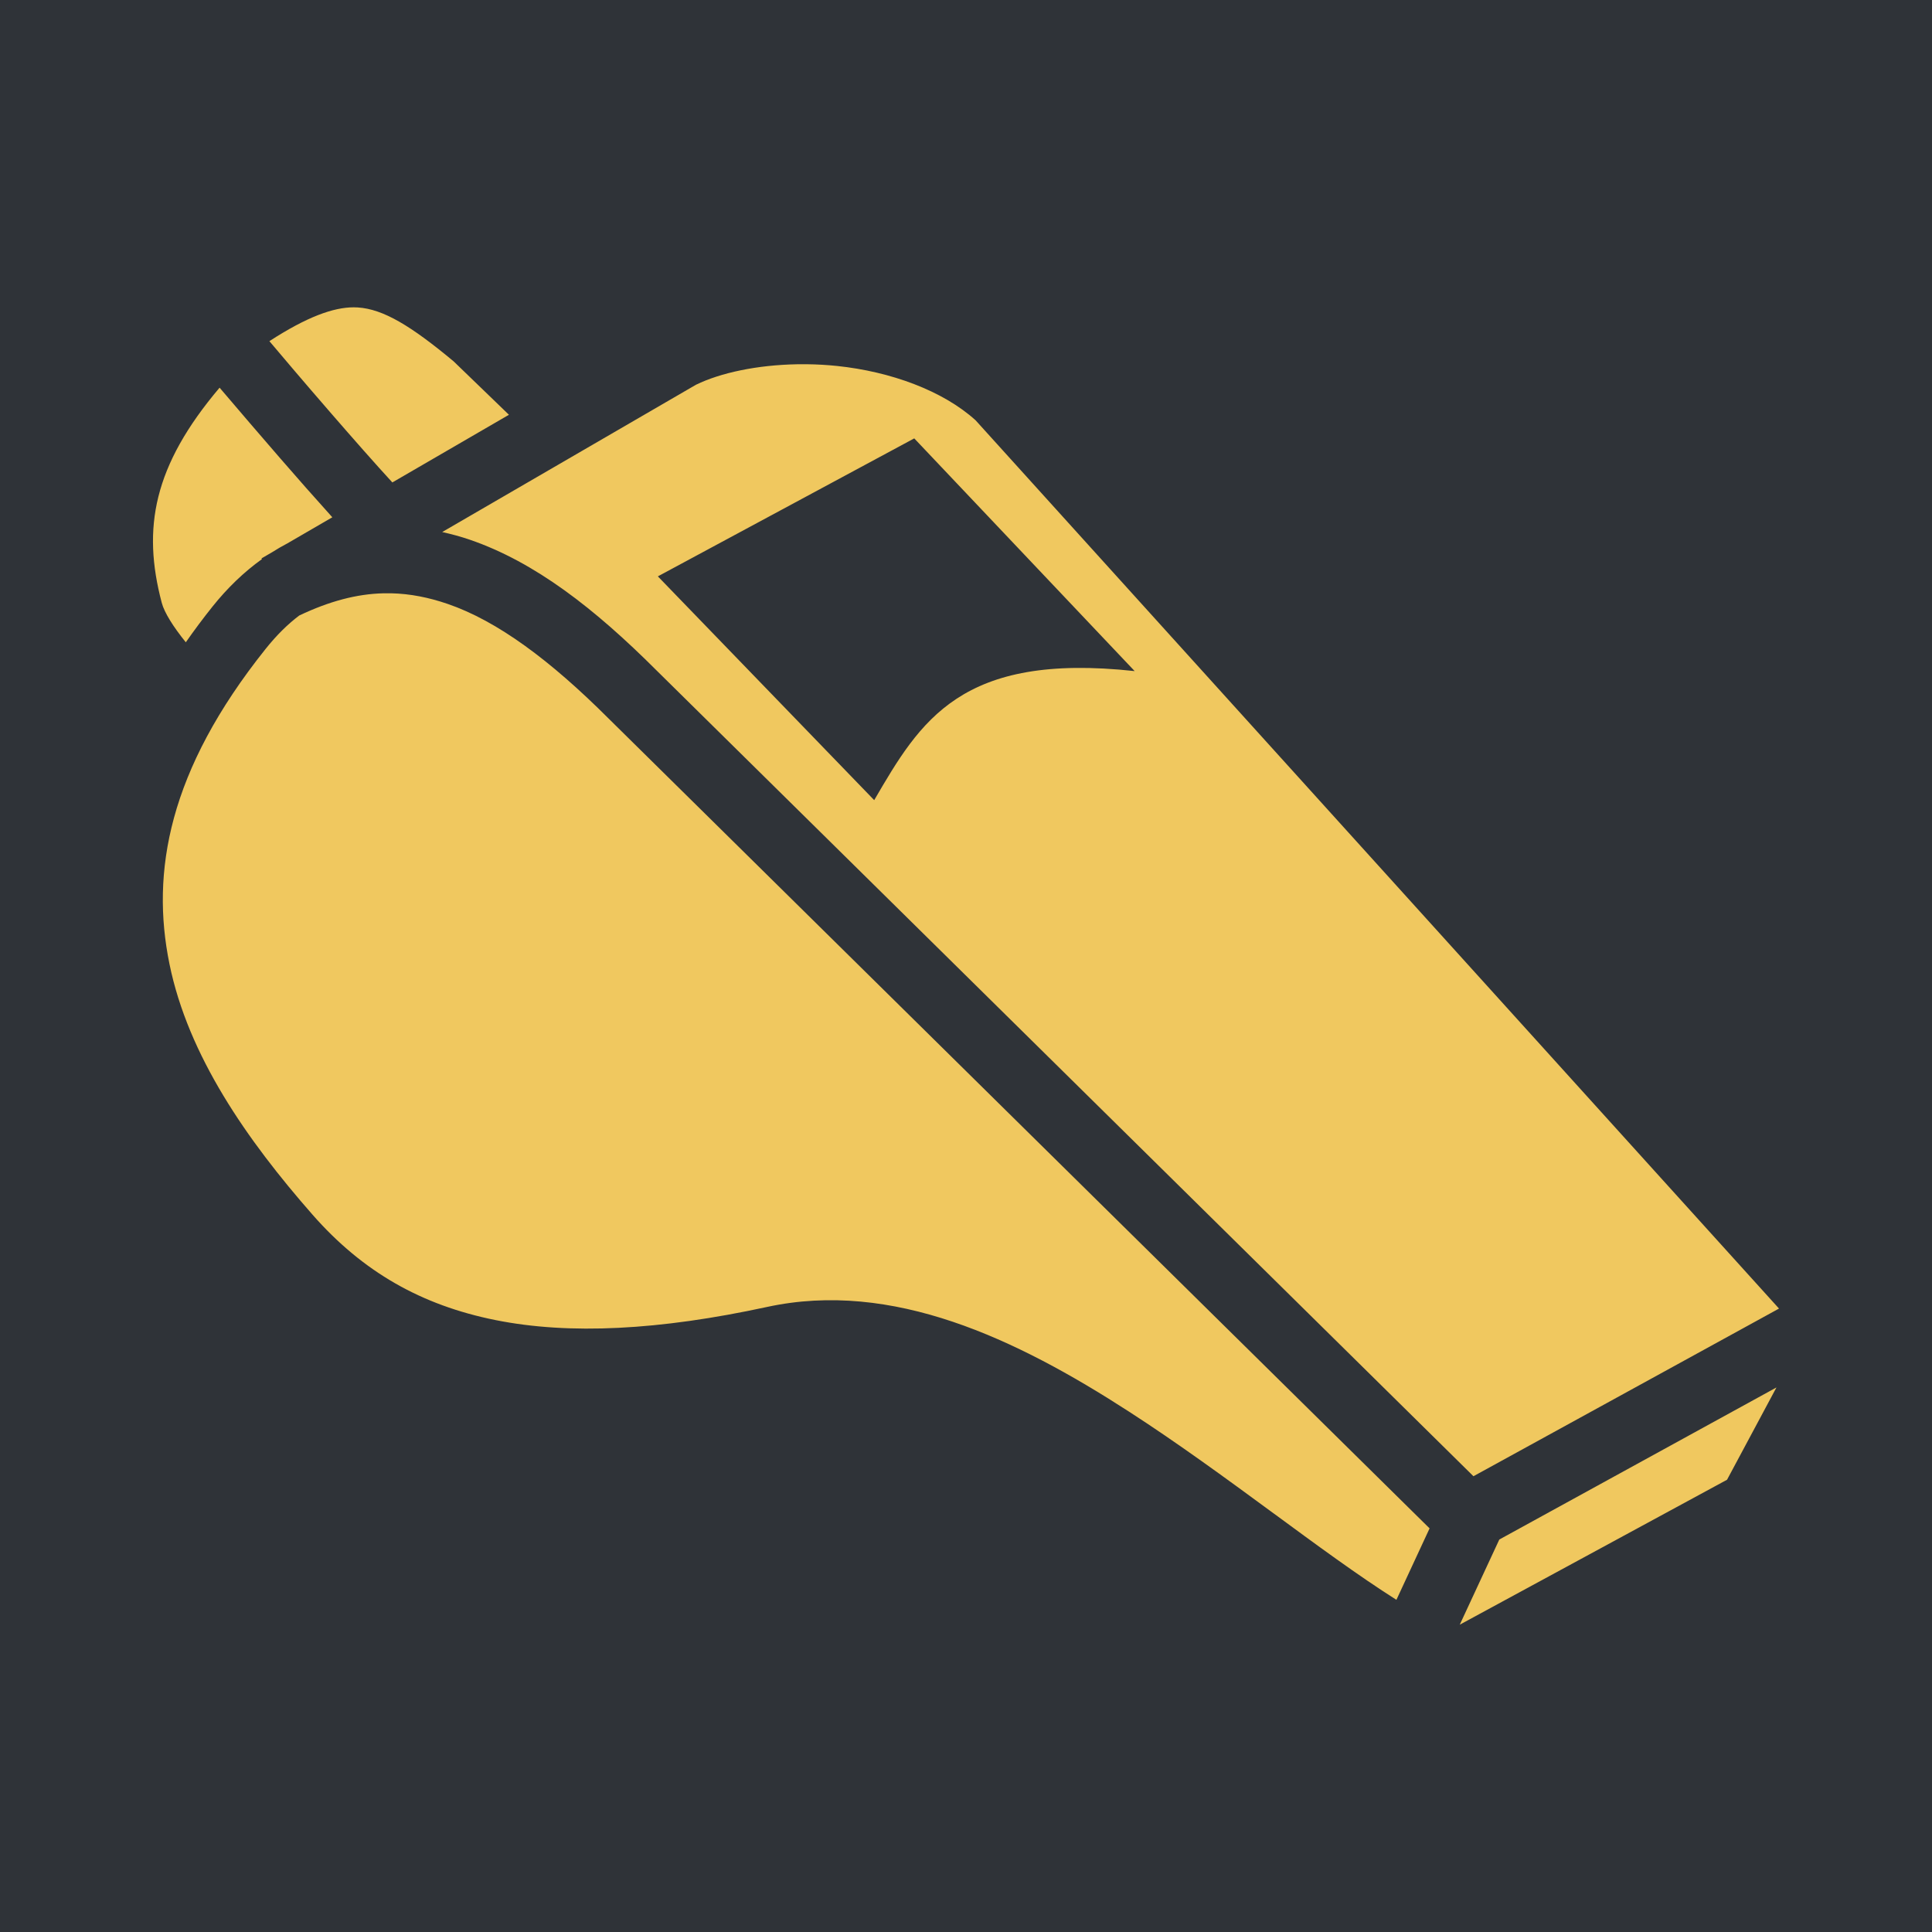
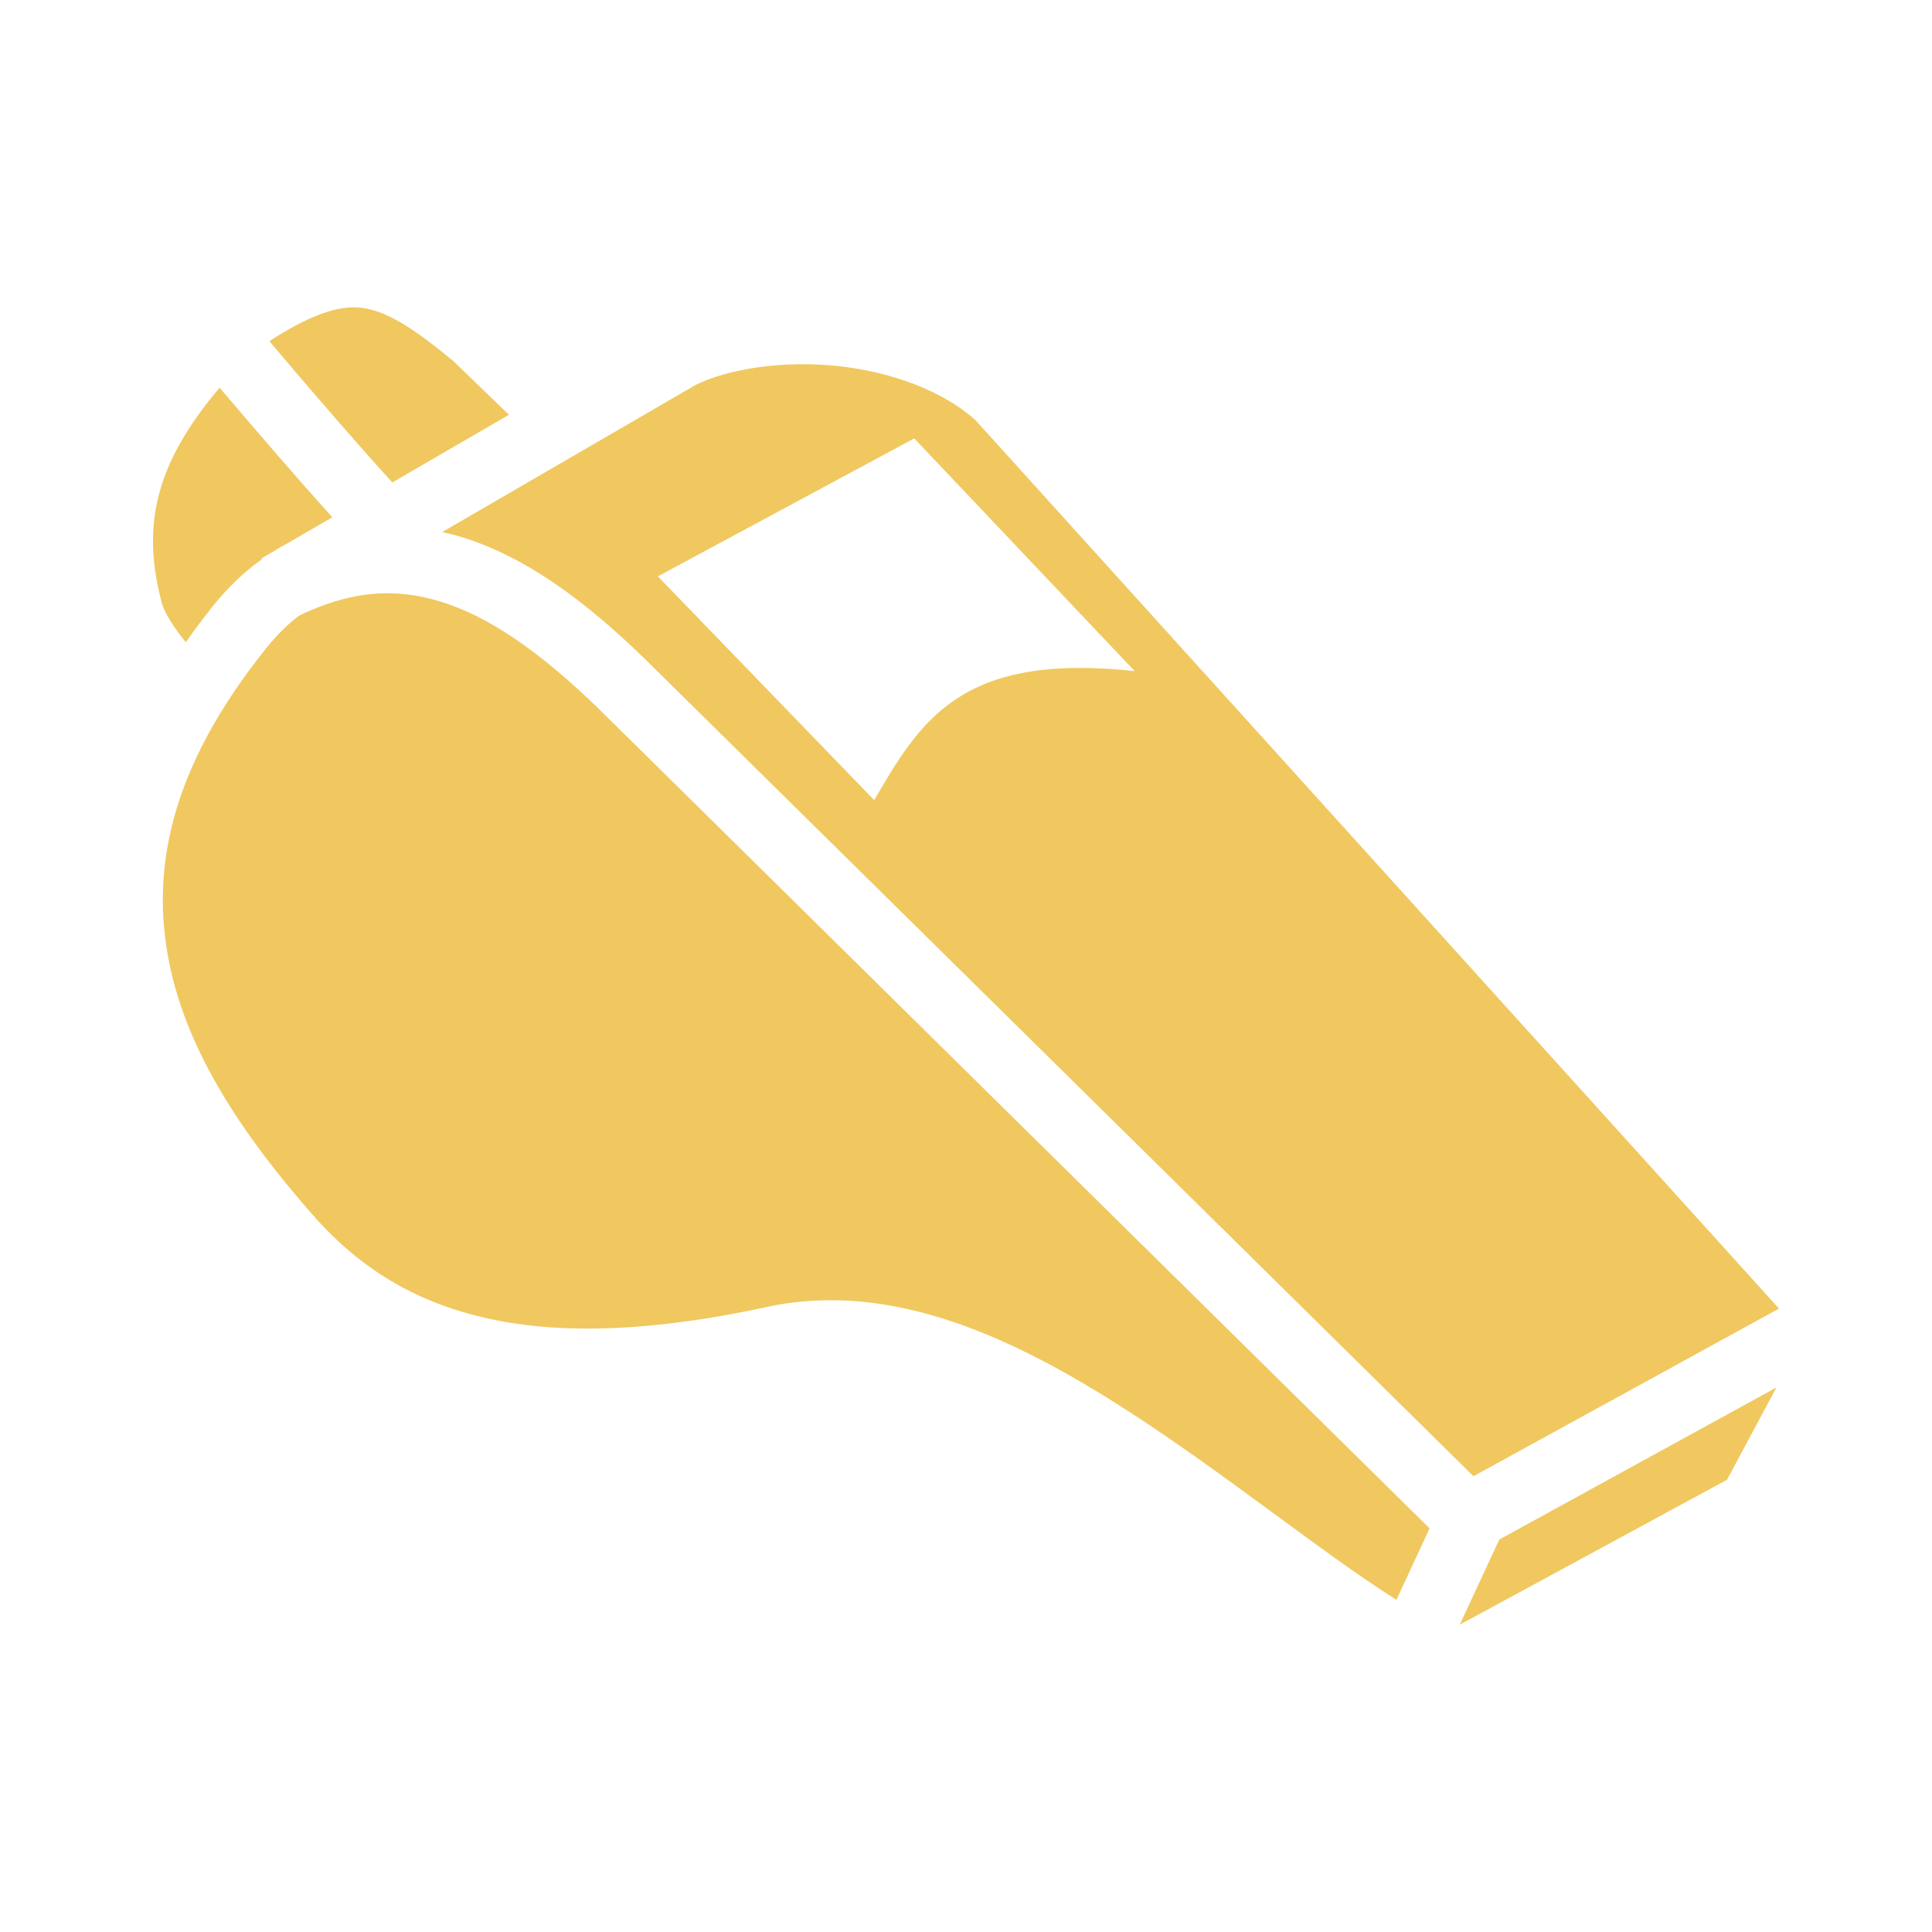
<svg xmlns="http://www.w3.org/2000/svg" viewBox="0 0 512 512">
-   <path fill="#2f3338" d="M0 0h512v512H0z" />
  <path fill="#f0c85f" d="M93.75 81.443c-5.38 0-12.368 2.49-22.358 8.967 3.966 4.682 8.167 9.687 16.47 19.256 5.782 6.663 11.618 13.29 16.026 18.088.038.042.055.055.092.096l30.894-17.932-14.652-14.148c-11.292-9.404-18.644-13.866-25.418-14.293a16.554 16.554 0 0 0-1.055-.034zm120.08 15.082a89.446 89.446 0 0 0-2.643.01c-10.46.193-20.2 2.23-26.742 5.424l-67.262 39.038c2.45.544 4.885 1.196 7.287 2.02 17.275 5.923 33.093 18.223 49.568 34.7l216.44 213.5 80.978-44.433L258.54 111.38c-8.656-7.84-22.49-12.908-36.693-14.394a86.624 86.624 0 0 0-8.018-.46zM58.192 102.74c-17.543 20.723-20.57 37.186-15.326 57.004.692 2.618 3.057 6.357 6.373 10.47a182.968 182.968 0 0 1 7.086-9.478c3.99-4.995 8.385-9.183 13.085-12.558l-.106-.2 2.768-1.61a56.414 56.414 0 0 1 4.13-2.393l11.868-6.89a1048.196 1048.196 0 0 1-13.803-15.622 2604.997 2604.997 0 0 1-16.074-18.723zm184.093 13.438 58.415 61.67c-46.086-5.037-56.79 13.2-69.027 34.2l-57.334-59.304 67.946-36.566zM103.702 157.23a45.332 45.332 0 0 0-2.15.002c-6.976.18-14.207 2.058-22.252 5.885-3.035 2.29-5.99 5.196-8.91 8.852-25.77 32.264-30.45 59.135-25.484 83.477 4.965 24.343 20.536 46.656 37.916 66.455 13.314 15.168 28.86 23.992 48.472 27.93 19.614 3.94 43.438 2.708 71.98-3.475 33.246-7.2 66.01 8.42 95.81 27.665 26.118 16.868 50.676 37.09 70.98 49.95l8.79-18.935-217.52-214.57-.022-.022c-15.524-15.524-29.565-25.905-42.682-30.402-5.02-1.722-9.925-2.695-14.928-2.813zm367.08 210.456-73.45 40.304-10.48 22.567 70.833-38.41 13.096-24.46z" />
</svg>
